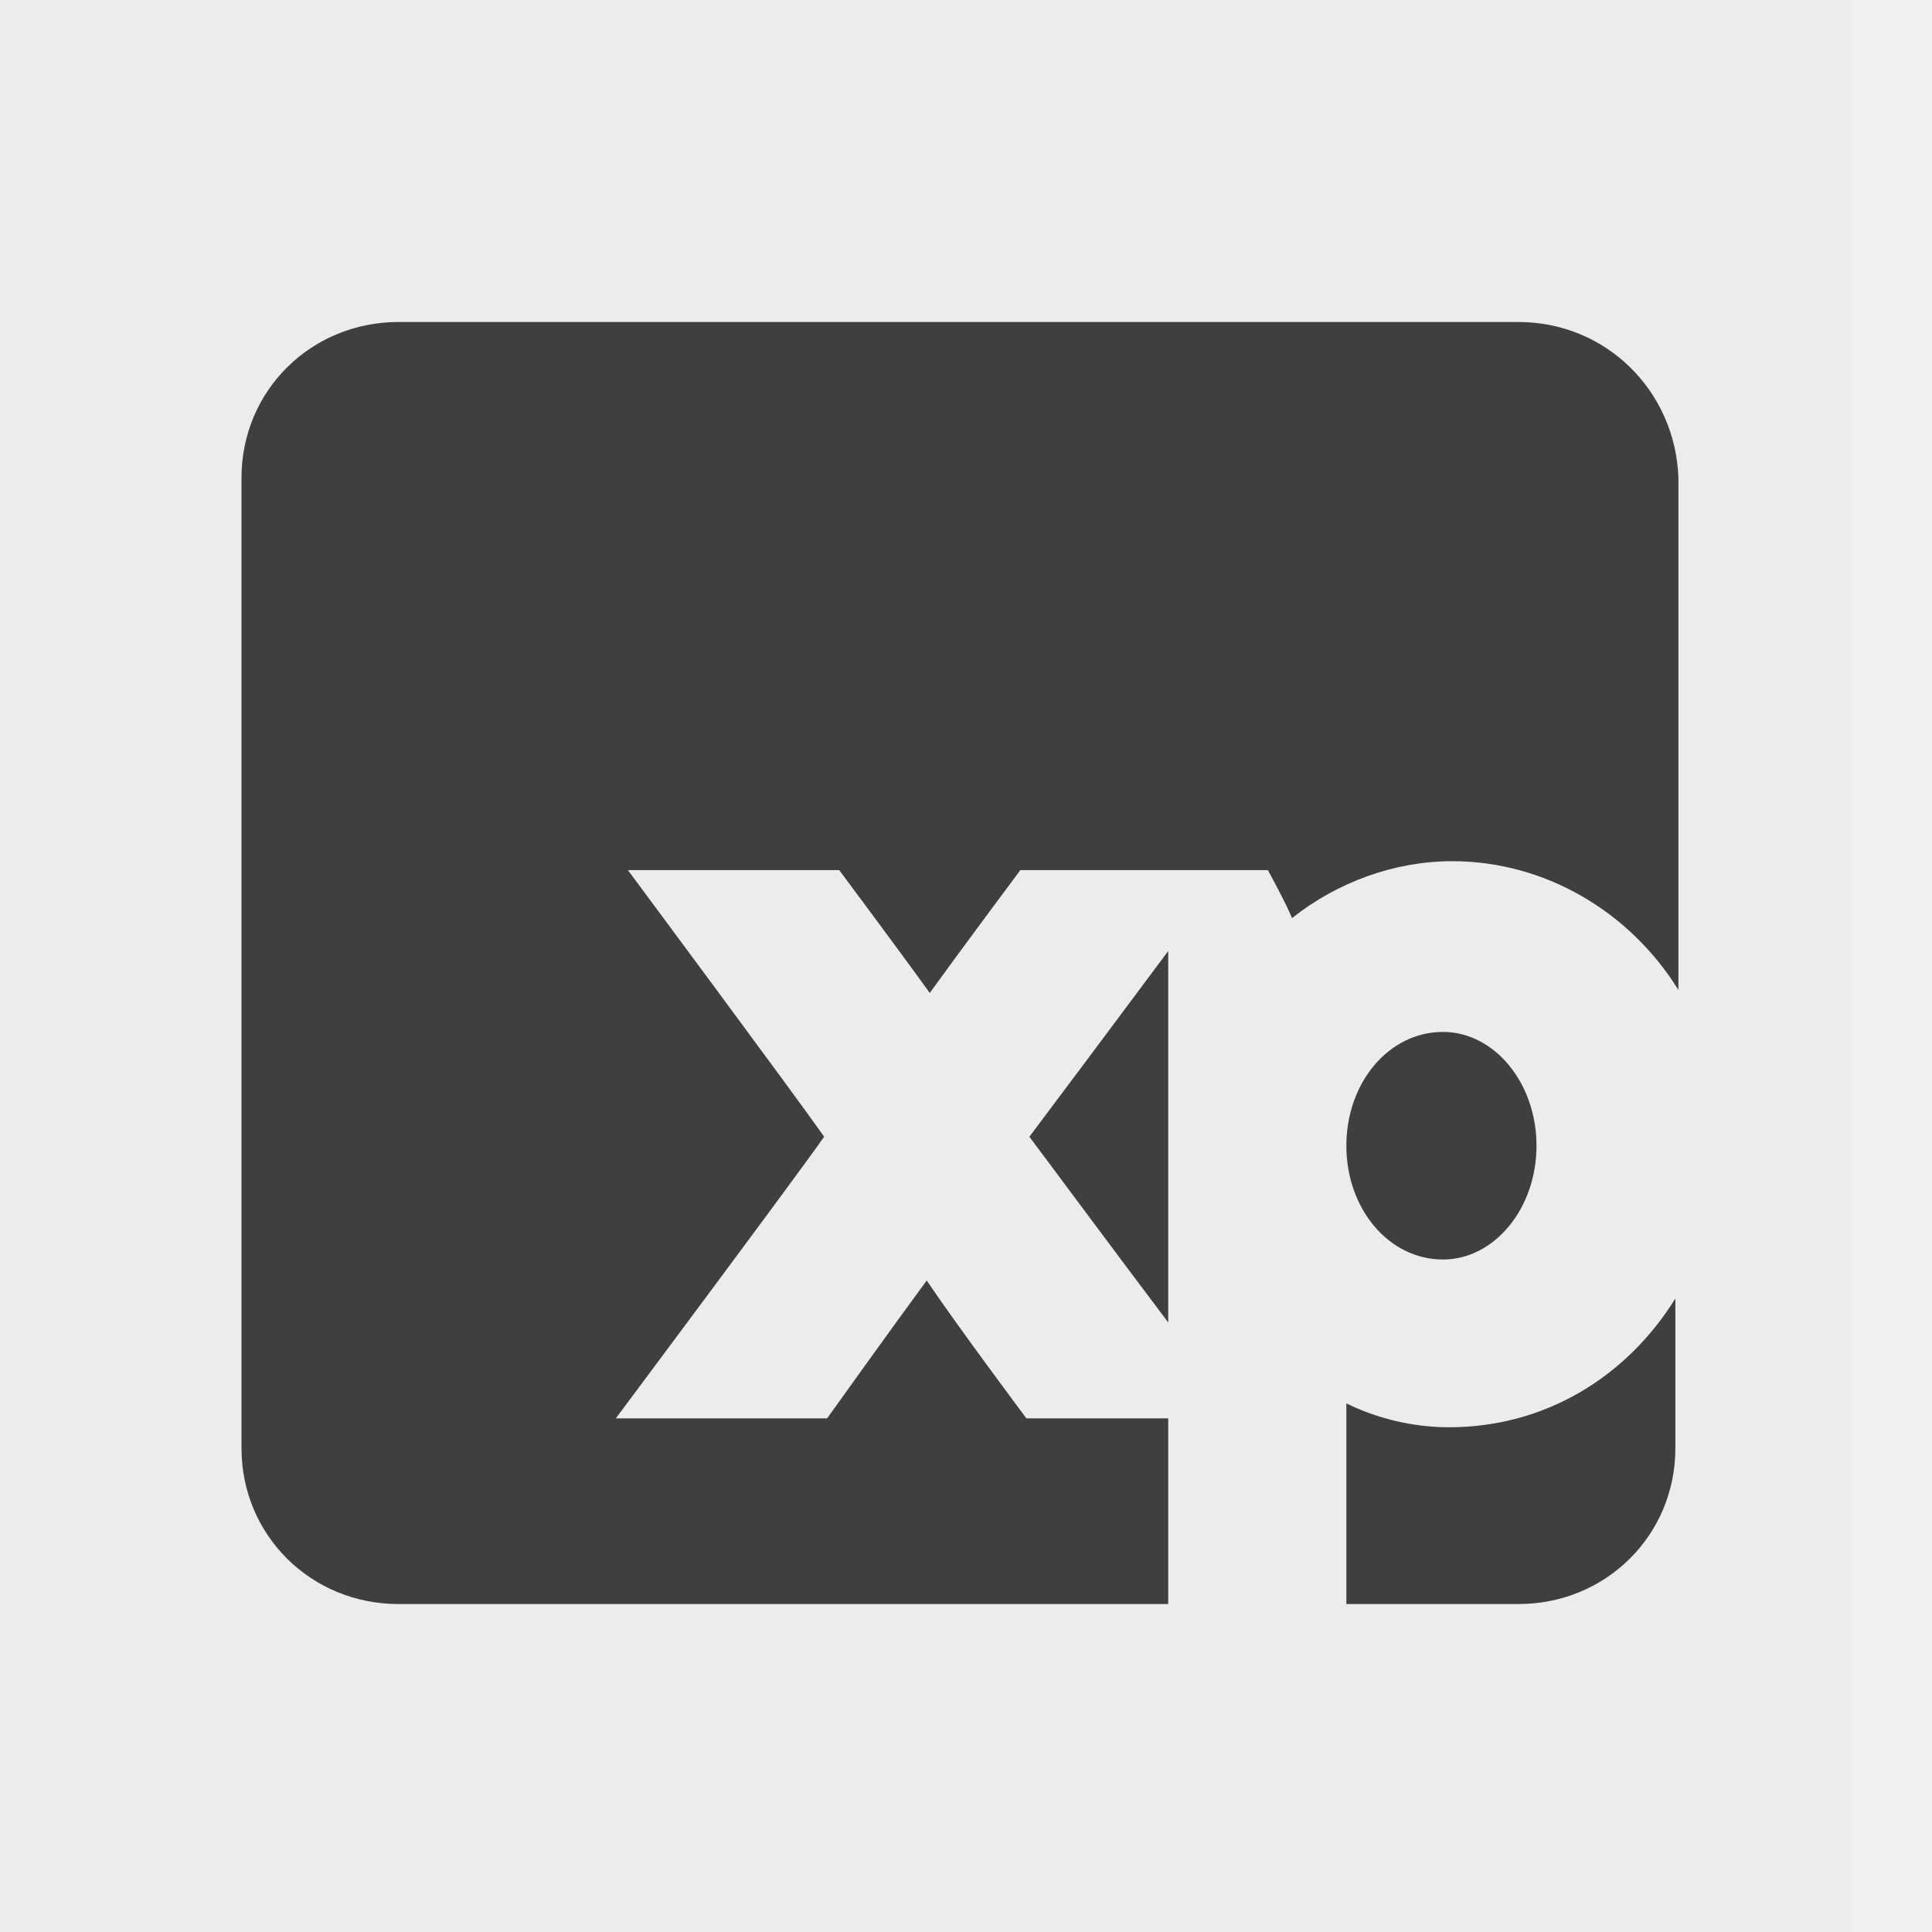
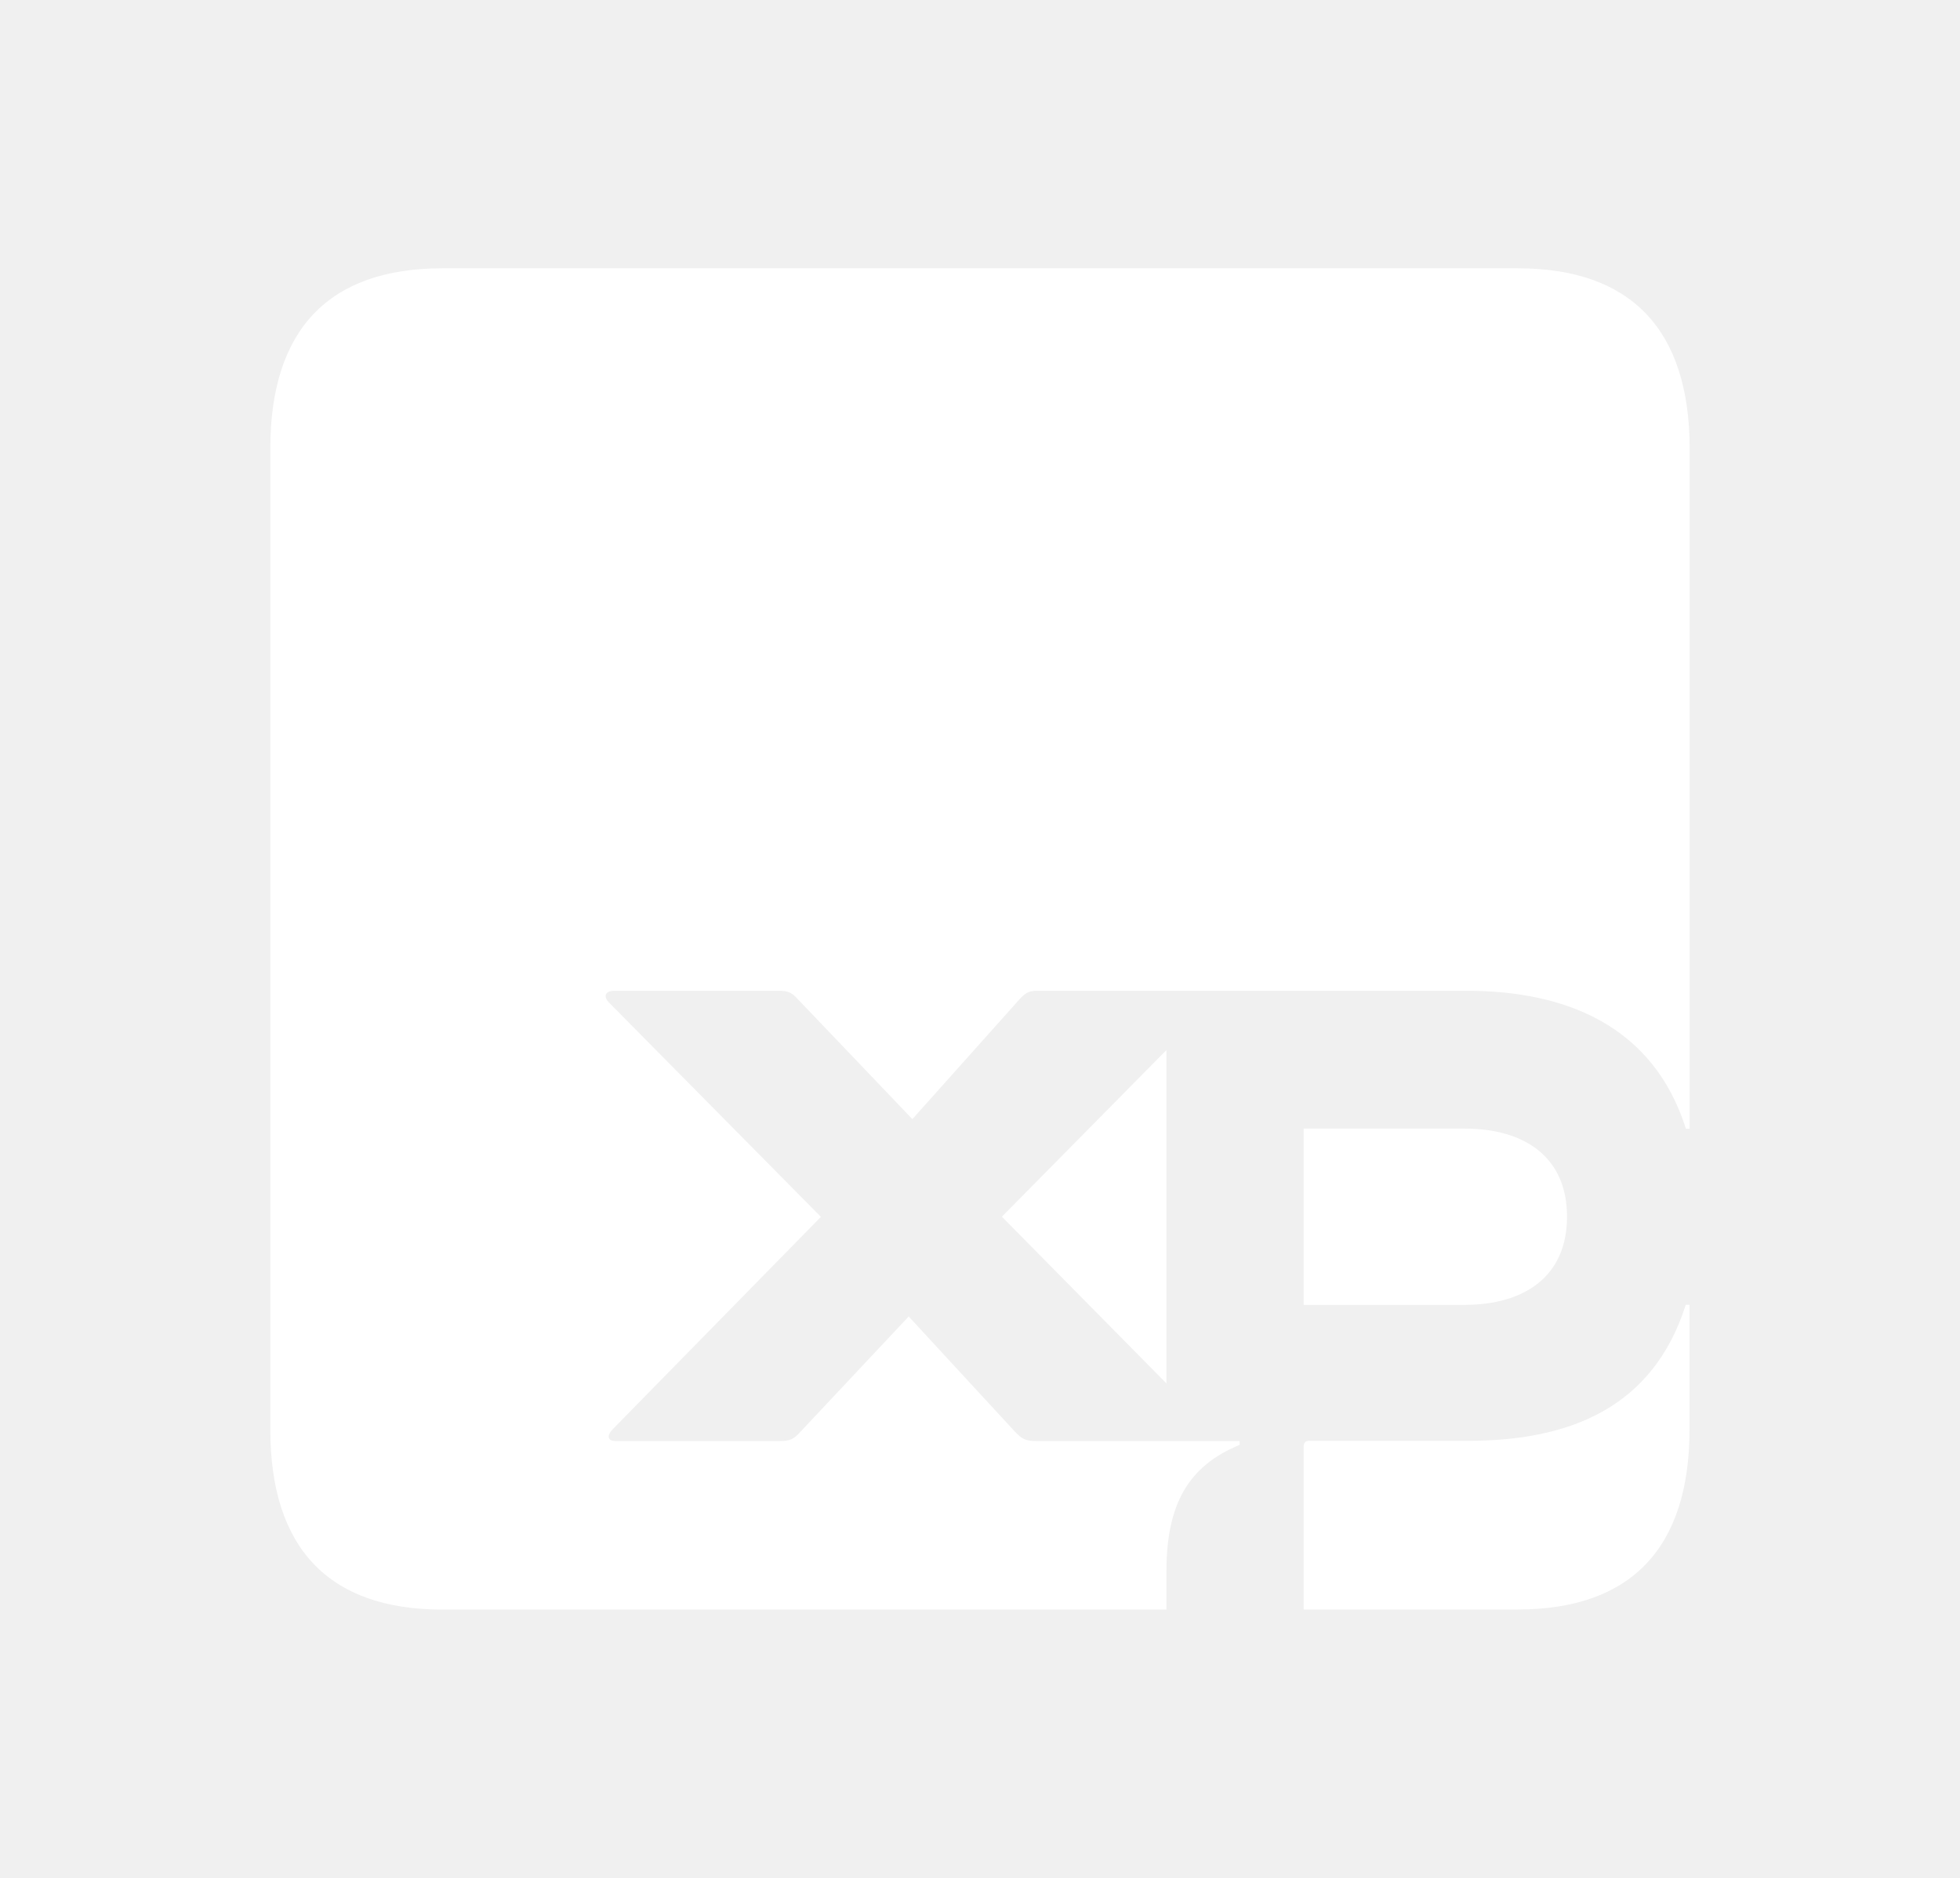
- <svg xmlns="http://www.w3.org/2000/svg" width="24" height="24" viewBox="0 0 24 24" fill="none">
-   <path d="M0 0H23V24H0V0Z" fill="#ECECEC" />
-   <path d="M18 17.73C17.55 17.73 17.1 17.619 16.725 17.433V19.926H18.863C19.95 19.926 20.812 19.07 20.812 17.991V16.13C20.212 17.098 19.2 17.73 18 17.73Z" fill="#3F3F40" />
-   <path d="M14.512 16.428V11.814C13.875 12.67 13.012 13.823 12.787 14.121C13.012 14.419 13.838 15.535 14.512 16.428Z" fill="#3F3F40" />
-   <path d="M18.863 4H4.95C3.862 4 3 4.856 3 5.935V17.991C3 19.07 3.862 19.926 4.95 19.926H14.512V17.619H12.75C12.75 17.619 11.887 16.465 11.512 15.907C11.1 16.465 10.275 17.619 10.275 17.619H7.65C7.65 17.619 9.9 14.605 10.238 14.121C9.9 13.637 7.8 10.809 7.8 10.809H10.425C10.425 10.809 11.175 11.814 11.55 12.335C11.925 11.814 12.675 10.809 12.675 10.809H15.75C15.75 10.809 15.975 11.219 16.05 11.405C16.613 10.958 17.325 10.698 18.038 10.698C19.2 10.698 20.25 11.33 20.85 12.298V5.935C20.812 4.856 19.95 4 18.863 4V4Z" fill="#3F3F40" />
-   <path d="M19.087 14.233C19.087 13.451 18.562 12.819 17.925 12.819C17.25 12.819 16.725 13.451 16.725 14.233C16.725 15.014 17.25 15.646 17.925 15.646C18.562 15.646 19.087 15.014 19.087 14.233Z" fill="#3F3F40" />
+ <svg xmlns="http://www.w3.org/2000/svg" width="24" height="23" viewBox="0 0 24 23" fill="none">
+   <path d="M14.283 16.944V12.861L12.268 14.902L14.283 16.944ZM19.188 14.902C19.188 14.174 18.672 13.823 17.934 13.823H15.963V15.982H17.934C18.672 15.981 19.188 15.63 19.188 14.902ZM18.582 3.286H5.416C4.028 3.286 3.31 4.036 3.31 5.492V17.508C3.31 18.962 4.027 19.714 5.416 19.714H14.283V19.245C14.283 18.423 14.552 17.954 15.179 17.697V17.65H12.693C12.559 17.65 12.514 17.626 12.425 17.532L11.127 16.124L9.783 17.556C9.716 17.627 9.671 17.65 9.536 17.65H7.544C7.432 17.65 7.432 17.579 7.499 17.509L10.052 14.904L7.454 12.276C7.386 12.205 7.41 12.135 7.522 12.135H9.538C9.65 12.135 9.695 12.158 9.761 12.229L11.172 13.707L12.493 12.229C12.561 12.158 12.606 12.135 12.695 12.135H17.958C19.166 12.135 20.242 12.557 20.644 13.825H20.69V5.494C20.688 4.036 19.971 3.286 18.582 3.286ZM17.978 17.647H16.03C15.985 17.647 15.963 17.672 15.963 17.718V19.713H18.582C19.97 19.713 20.688 18.962 20.688 17.507V15.981H20.642C20.239 17.249 19.21 17.647 17.978 17.647Z" fill="white" />
</svg>
